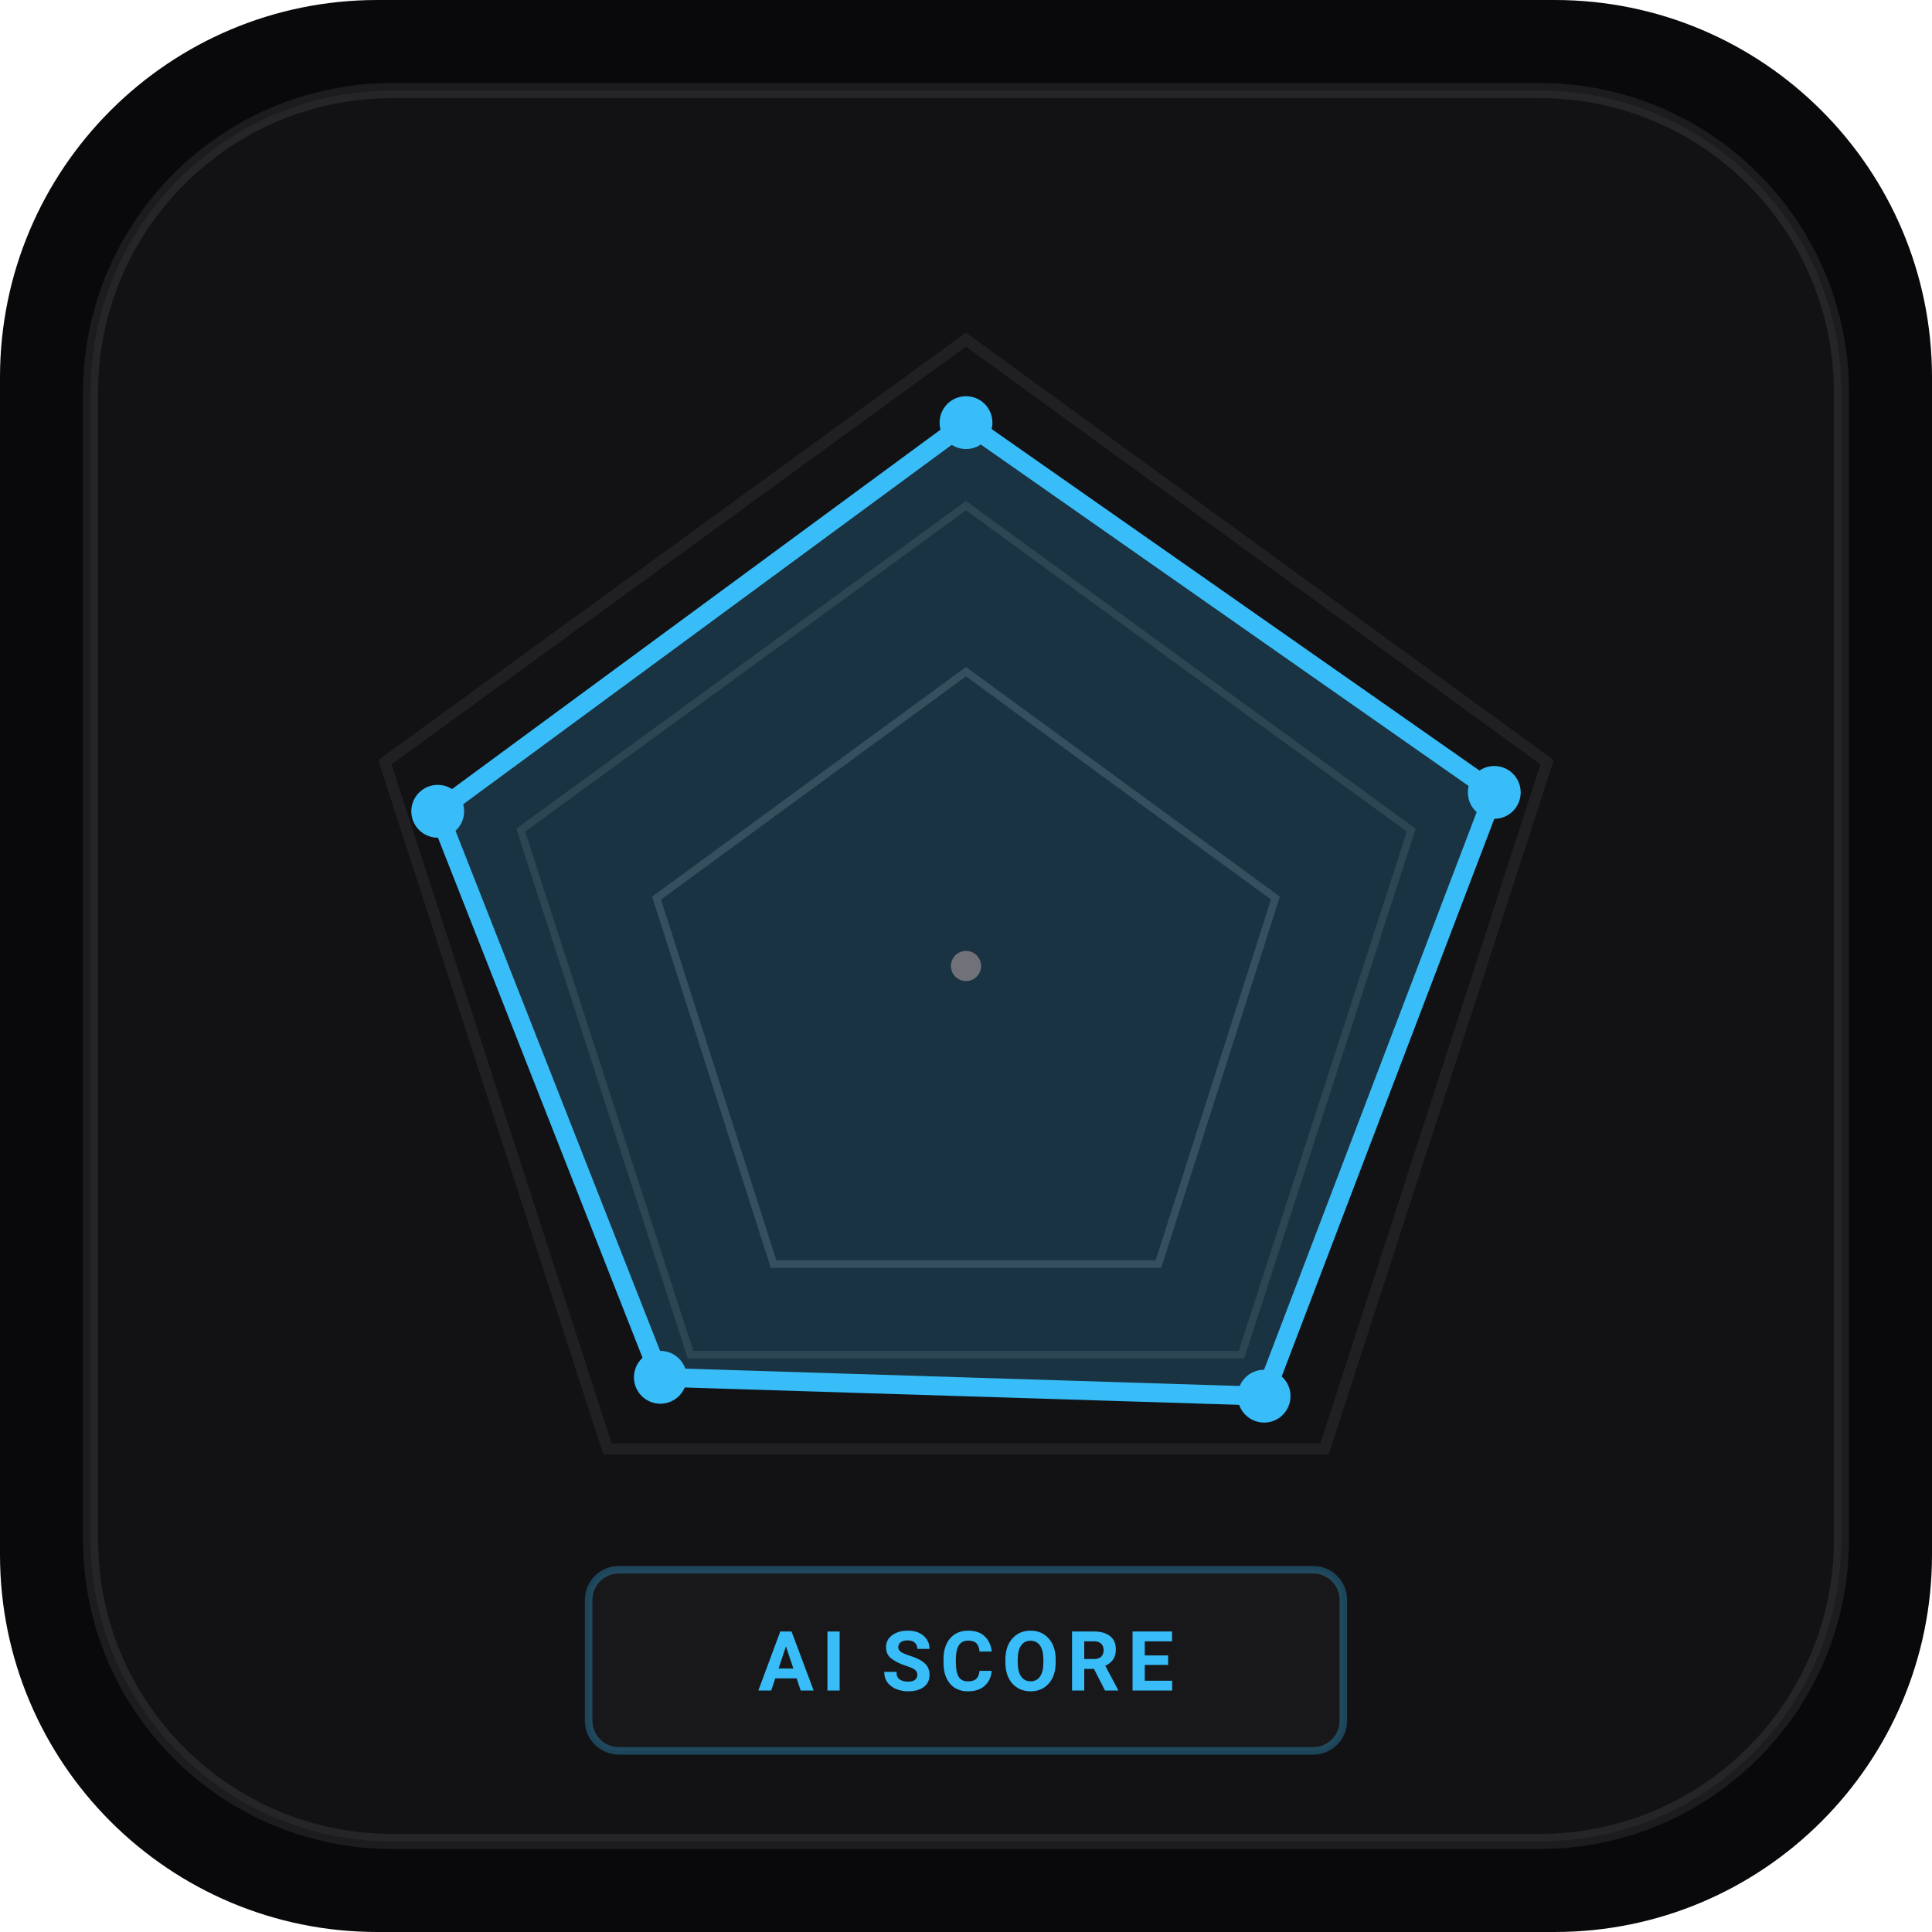
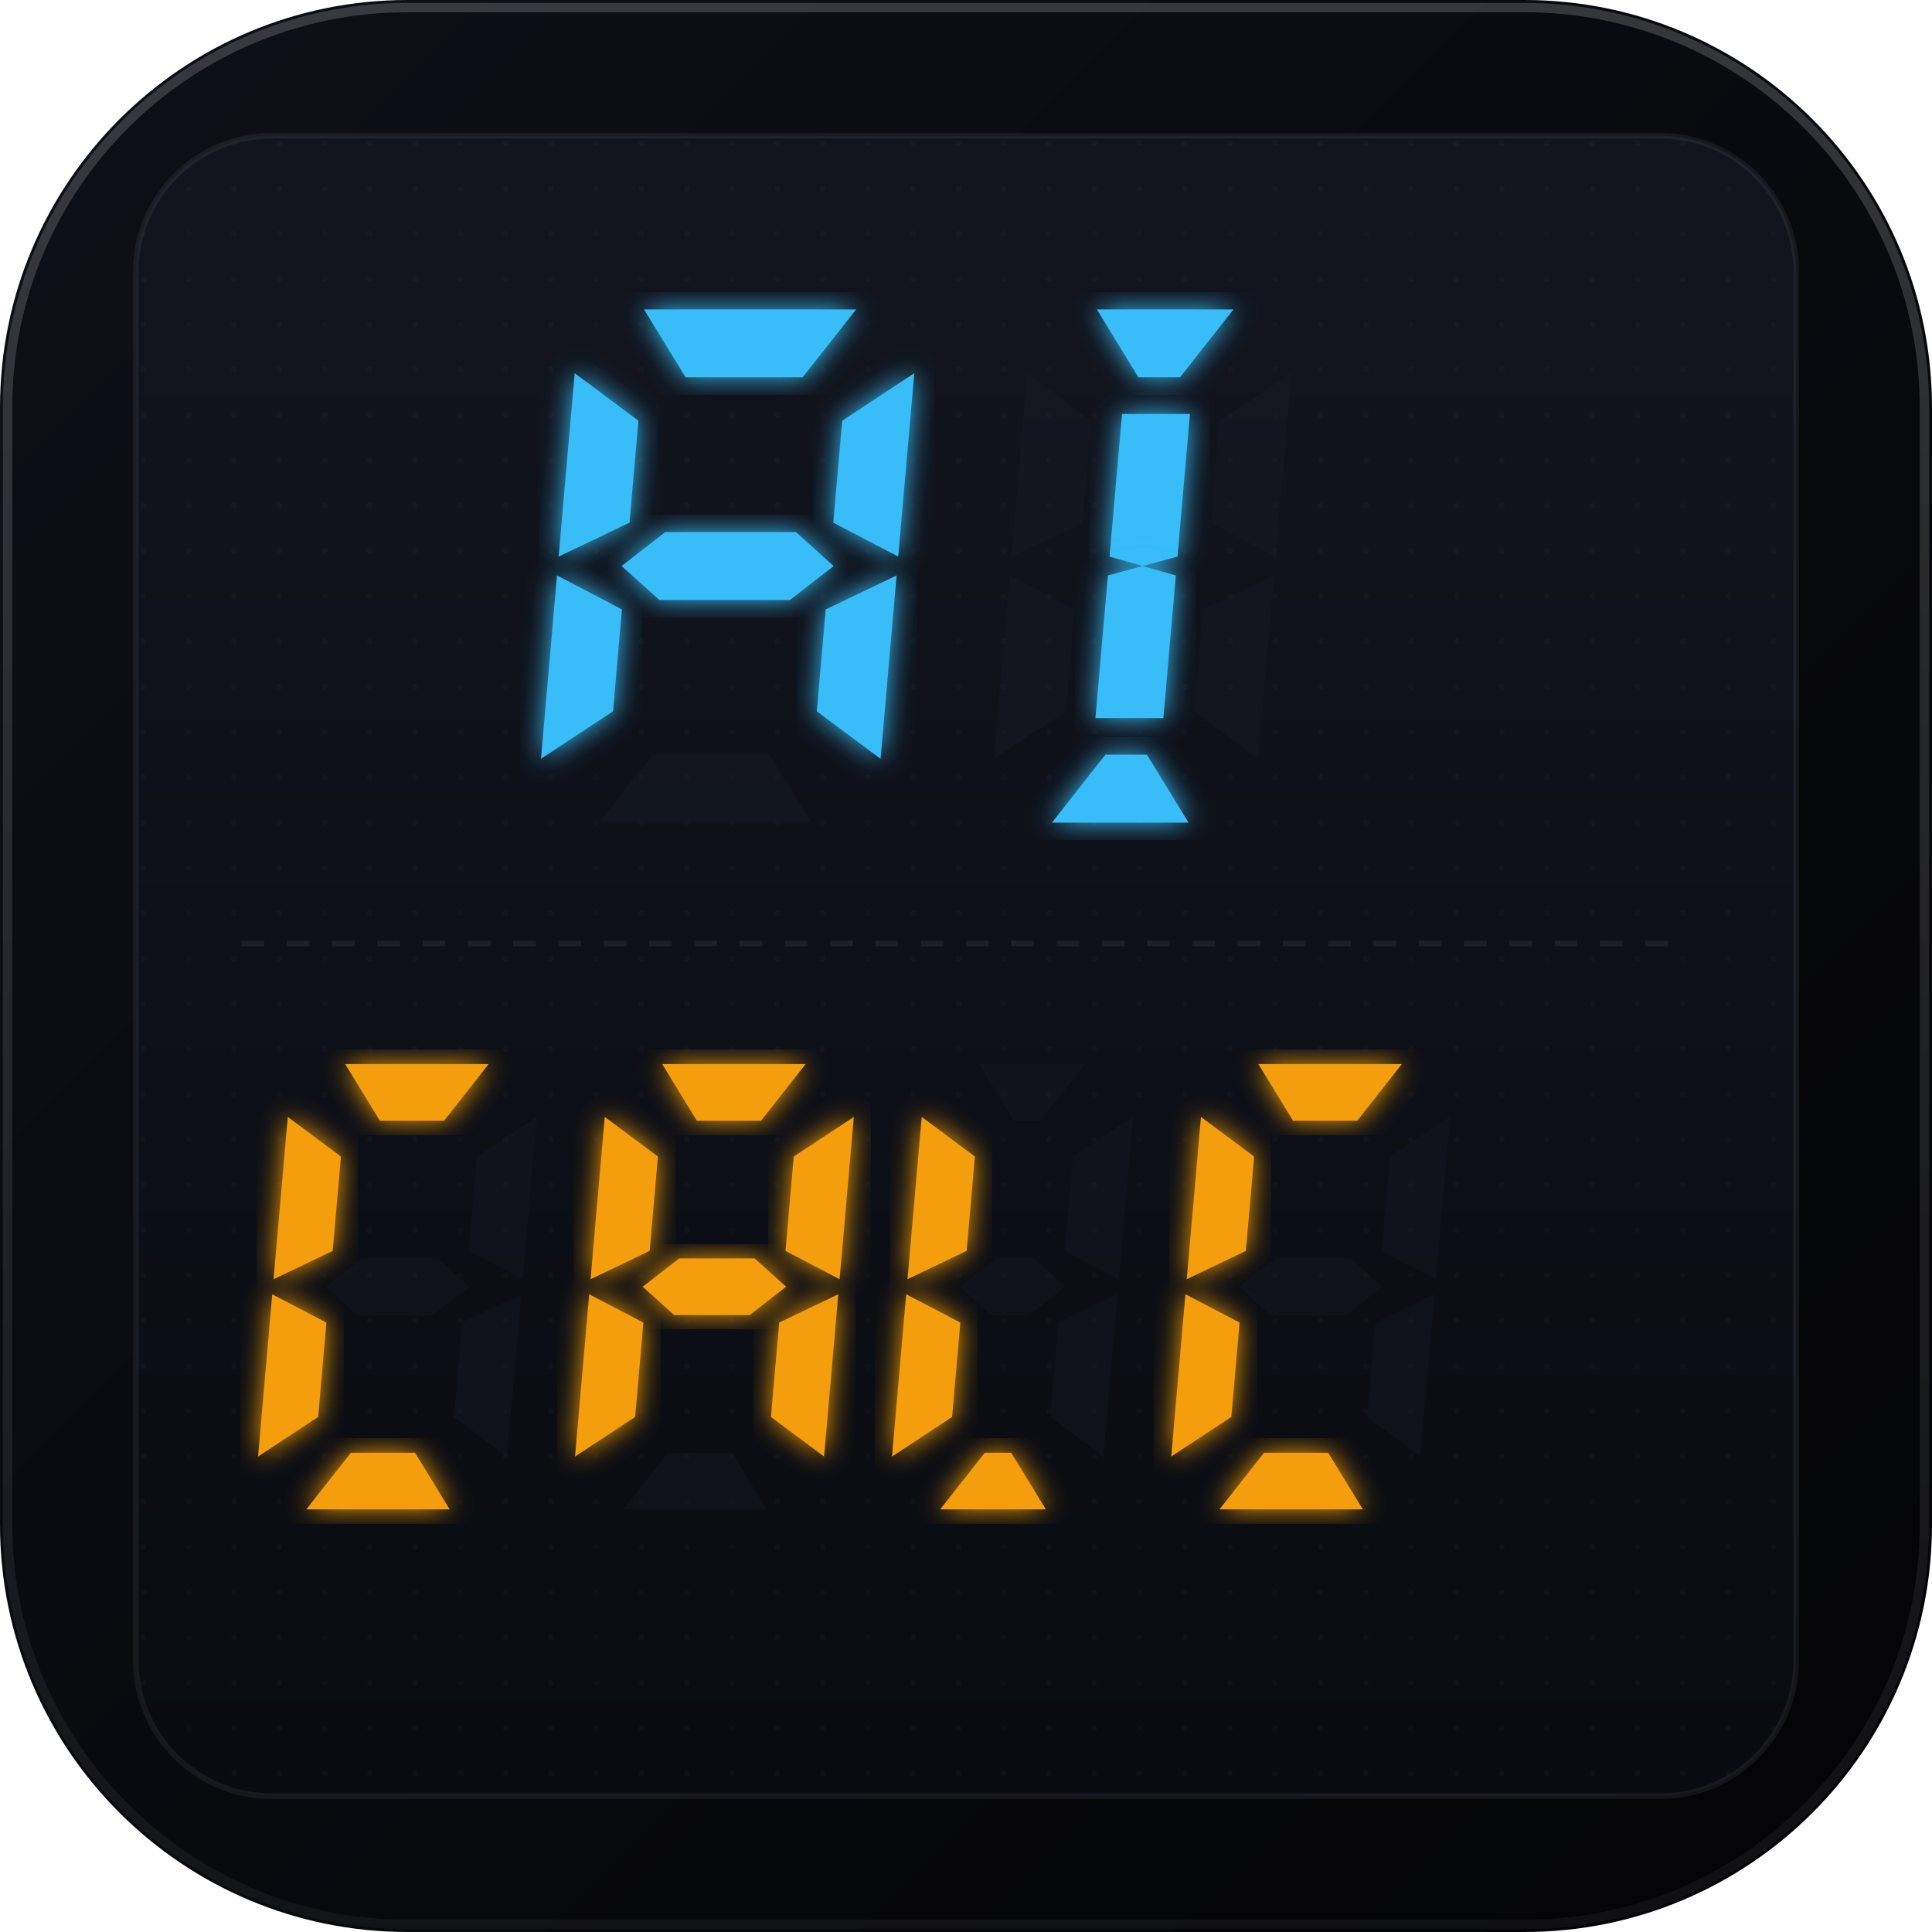
<svg xmlns="http://www.w3.org/2000/svg" viewBox="0 0 512 512" width="512" height="512">
-   <rect width="512" height="512" rx="100" fill="#09090b" />
-   <rect x="24" y="24" width="464" height="464" rx="80" fill="#121215" stroke="rgba(255,255,255,0.08)" stroke-width="4" />
-   <polygon points="256,90 410,202 351,384 161,384 102,202" fill="none" stroke="rgba(255,255,255,0.06)" stroke-width="3" />
-   <polygon points="256,134 374,220 329,359 183,359 138,220" fill="none" stroke="rgba(255,255,255,0.1)" stroke-width="2" />
-   <polygon points="256,178 338,238 307,335 205,335 174,238" fill="none" stroke="rgba(255,255,255,0.15)" stroke-width="2" />
-   <polygon points="256,112 396,210 335,370 175,365 116,215" fill="rgba(56,189,248,0.2)" stroke="#38bdf8" stroke-width="5" stroke-linejoin="round" />
-   <circle cx="256" cy="112" r="7" fill="#38bdf8" />
-   <circle cx="396" cy="210" r="7" fill="#38bdf8" />
-   <circle cx="335" cy="370" r="7" fill="#38bdf8" />
-   <circle cx="175" cy="365" r="7" fill="#38bdf8" />
-   <circle cx="116" cy="215" r="7" fill="#38bdf8" />
-   <circle cx="256" cy="256" r="4" fill="#71717a" />
-   <rect x="156" y="416" width="200" height="48" rx="8" fill="#18181b" stroke="rgba(56,189,248,0.3)" stroke-width="2" />
-   <text x="256" y="448" font-family="-apple-system, BlinkMacSystemFont, 'Segoe UI', Roboto, sans-serif" font-size="22" font-weight="700" fill="#38bdf8" text-anchor="middle" letter-spacing="2">AI SCORE</text>
+   <defs>
+     <linearGradient id="bg" x1="0%" y1="0%" x2="100%" y2="100%">
+       <stop offset="0%" stop-color="#0e1017" />
+       <stop offset="60%" stop-color="#08090d" />
+       <stop offset="100%" stop-color="#040406" />
+     </linearGradient>
+     <linearGradient id="bezel" x1="0%" y1="0%" x2="0%" y2="100%">
+       <stop offset="0%" stop-color="rgba(255, 255, 255, 0.18)" />
+       <stop offset="100%" stop-color="rgba(255, 255, 255, 0.04)" />
+     </linearGradient>
+     <linearGradient id="panel" x1="0%" y1="0%" x2="0%" y2="100%">
+       <stop offset="0%" stop-color="#12151e" />
+       <stop offset="100%" stop-color="#090b10" />
+     </linearGradient>
+     <filter id="glow" x="-25%" y="-25%" width="150%" height="150%">
+       <feGaussianBlur stdDeviation="3.5" result="blur" />
+       <feMerge>
+         <feMergeNode in="blur" />
+         <feMergeNode in="SourceGraphic" />
+       </feMerge>
+     </filter>
+     <pattern id="mesh" x="0" y="0" width="12" height="12" patternUnits="userSpaceOnUse">
+       <circle cx="2" cy="2" r="0.75" fill="rgba(255, 255, 255, 0.02)" />
+     </pattern>
+   </defs>
+   <rect width="512" height="512" rx="108" fill="url(#bg)" />
+   <rect x="2" y="2" width="508" height="508" rx="106" fill="none" stroke="url(#bezel)" stroke-width="2.5" />
+   <rect x="36" y="36" width="440" height="440" rx="36" fill="url(#panel)" stroke="rgba(255, 255, 255, 0.06)" stroke-width="1.5" />
+   <rect x="36" y="36" width="440" height="440" rx="36" fill="url(#mesh)" />
+   <line x1="64" y1="250" x2="448" y2="250" stroke="rgba(255, 255, 255, 0.06)" stroke-width="1.5" stroke-dasharray="6 6" />
+   <g id="digits">
+     <polygon points="170.68,82.00 226.88,82.00 212.70,100.00 181.70,100.00" fill="#38bdf8" opacity="1" filter="url(#glow)" />
+     <polygon points="242.30,98.90 238.04,147.50 220.83,138.50 223.19,111.50" fill="#38bdf8" opacity="1" filter="url(#glow)" />
+     <polygon points="237.61,152.50 233.36,201.10 216.46,188.50 218.82,161.50" fill="#38bdf8" opacity="1" filter="url(#glow)" />
+     <polygon points="172.95,200.00 203.95,200.00 214.98,218.00 158.78,218.00" fill="#1a202c" opacity="0.25" />
+     <polygon points="147.61,152.50 164.82,161.50 162.46,188.50 143.36,201.10" fill="#38bdf8" opacity="1" filter="url(#glow)" />
+     <polygon points="152.30,98.90 169.19,111.50 166.83,138.50 148.04,147.50" fill="#38bdf8" opacity="1" filter="url(#glow)" />
+     <polygon points="164.73,150.00 176.31,141.00 210.91,141.00 220.93,150.00 209.34,159.00 174.74,159.00" fill="#38bdf8" opacity="1" filter="url(#glow)" />
+     <polygon points="290.68,82.00 326.88,82.00 312.70,100.00 301.70,100.00" fill="#38bdf8" opacity="1" filter="url(#glow)" />
+     <polygon points="292.95,200.00 303.95,200.00 314.98,218.00 278.78,218.00" fill="#38bdf8" opacity="1" filter="url(#glow)" />
+     <polygon points="297.35,109.70 315.35,109.70 312.04,147.50 302.83,150.00 294.04,147.50" fill="#38bdf8" opacity="1" filter="url(#glow)" />
+     <polygon points="302.83,150.00 311.61,152.50 308.30,190.30 290.30,190.30 293.61,152.50" fill="#38bdf8" opacity="1" filter="url(#glow)" />
+     <polygon points="342.30,98.90 338.04,147.50 320.83,138.50 323.19,111.50" fill="#1a202c" opacity="0.25" />
+     <polygon points="337.61,152.50 333.36,201.10 316.46,188.50 318.82,161.50" fill="#1a202c" opacity="0.25" />
+     <polygon points="267.61,152.50 284.82,161.50 282.46,188.50 263.36,201.10" fill="#1a202c" opacity="0.25" />
+     <polygon points="272.30,98.90 289.19,111.50 286.83,138.50 268.04,147.50" fill="#1a202c" opacity="0.25" />
+     <polygon points="91.49,282.00 129.49,282.00 117.68,297.00 100.68,297.00" fill="#f59e0b" opacity="1" filter="url(#glow)" />
+     <polygon points="142.27,296.00 138.50,339.00 124.16,331.50 126.35,306.50" fill="#1a202c" opacity="0.25" />
+     <polygon points="138.15,343.00 134.39,386.00 120.31,375.50 122.50,350.50" fill="#1a202c" opacity="0.25" />
+     <polygon points="92.98,385.00 109.98,385.00 119.17,400.00 81.17,400.00" fill="#f59e0b" opacity="1" filter="url(#glow)" />
+     <polygon points="72.15,343.00 86.50,350.50 84.31,375.50 68.39,386.00" fill="#f59e0b" opacity="1" filter="url(#glow)" />
+     <polygon points="76.27,296.00 90.35,306.50 88.16,331.50 72.50,339.00" fill="#f59e0b" opacity="1" filter="url(#glow)" />
+     <polygon points="86.33,341.00 95.98,333.50 115.98,333.50 124.33,341.00 114.67,348.50 94.67,348.50" fill="#1a202c" opacity="0.25" />
+     <polygon points="175.49,282.00 213.49,282.00 201.68,297.00 184.68,297.00" fill="#f59e0b" opacity="1" filter="url(#glow)" />
+     <polygon points="226.27,296.00 222.50,339.00 208.16,331.50 210.35,306.50" fill="#f59e0b" opacity="1" filter="url(#glow)" />
+     <polygon points="222.15,343.00 218.39,386.00 204.31,375.50 206.50,350.50" fill="#f59e0b" opacity="1" filter="url(#glow)" />
+     <polygon points="176.98,385.00 193.98,385.00 203.17,400.00 165.17,400.00" fill="#1a202c" opacity="0.25" />
+     <polygon points="156.15,343.00 170.50,350.50 168.31,375.50 152.39,386.00" fill="#f59e0b" opacity="1" filter="url(#glow)" />
+     <polygon points="160.27,296.00 174.35,306.50 172.16,331.50 156.50,339.00" fill="#f59e0b" opacity="1" filter="url(#glow)" />
+     <polygon points="170.33,341.00 179.98,333.50 199.98,333.50 208.33,341.00 198.67,348.50 178.67,348.50" fill="#f59e0b" opacity="1" filter="url(#glow)" />
+     <polygon points="259.49,282.00 287.49,282.00 275.68,297.00 268.68,297.00" fill="#1a202c" opacity="0.25" />
+     <polygon points="300.27,296.00 296.50,339.00 282.16,331.50 284.35,306.50" fill="#1a202c" opacity="0.25" />
+     <polygon points="296.15,343.00 292.39,386.00 278.31,375.50 280.50,350.50" fill="#1a202c" opacity="0.25" />
+     <polygon points="260.98,385.00 267.98,385.00 277.17,400.00 249.17,400.00" fill="#f59e0b" opacity="1" filter="url(#glow)" />
+     <polygon points="240.15,343.00 254.50,350.50 252.31,375.50 236.39,386.00" fill="#f59e0b" opacity="1" filter="url(#glow)" />
+     <polygon points="244.27,296.00 258.35,306.50 256.16,331.50 240.50,339.00" fill="#f59e0b" opacity="1" filter="url(#glow)" />
+     <polygon points="254.33,341.00 263.98,333.50 273.98,333.50 282.33,341.00 272.67,348.50 262.67,348.50" fill="#1a202c" opacity="0.25" />
+     <polygon points="333.49,282.00 371.49,282.00 359.68,297.00 342.68,297.00" fill="#f59e0b" opacity="1" filter="url(#glow)" />
+     <polygon points="384.27,296.00 380.50,339.00 366.16,331.50 368.35,306.50" fill="#1a202c" opacity="0.25" />
+     <polygon points="380.15,343.00 376.39,386.00 362.31,375.50 364.50,350.50" fill="#1a202c" opacity="0.25" />
+     <polygon points="334.98,385.00 351.98,385.00 361.17,400.00 323.17,400.00" fill="#f59e0b" opacity="1" filter="url(#glow)" />
+     <polygon points="314.15,343.00 328.50,350.50 326.31,375.50 310.39,386.00" fill="#f59e0b" opacity="1" filter="url(#glow)" />
+     <polygon points="318.27,296.00 332.35,306.50 330.16,331.50 314.50,339.00" fill="#f59e0b" opacity="1" filter="url(#glow)" />
+     <polygon points="328.33,341.00 337.98,333.50 357.98,333.50 366.33,341.00 356.67,348.50 336.67,348.50" fill="#1a202c" opacity="0.25" />
+   </g>
</svg>
